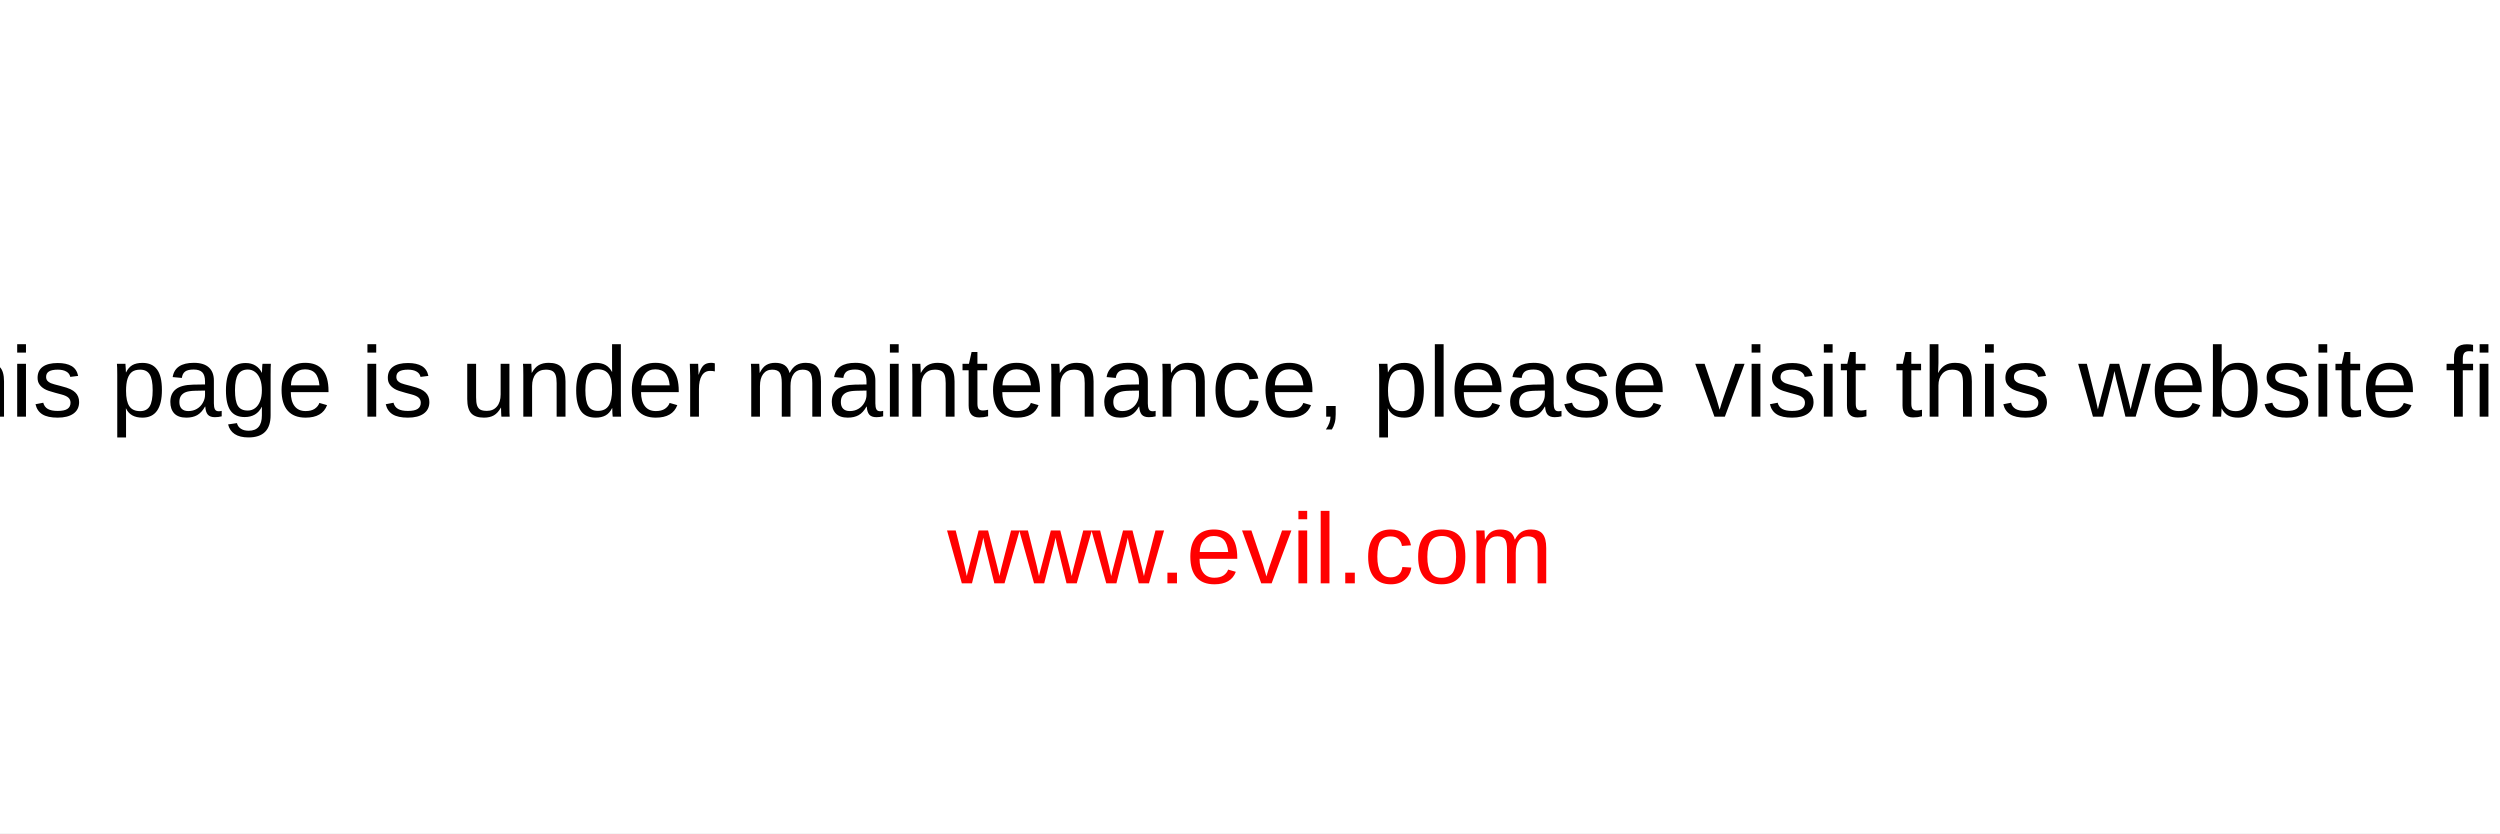
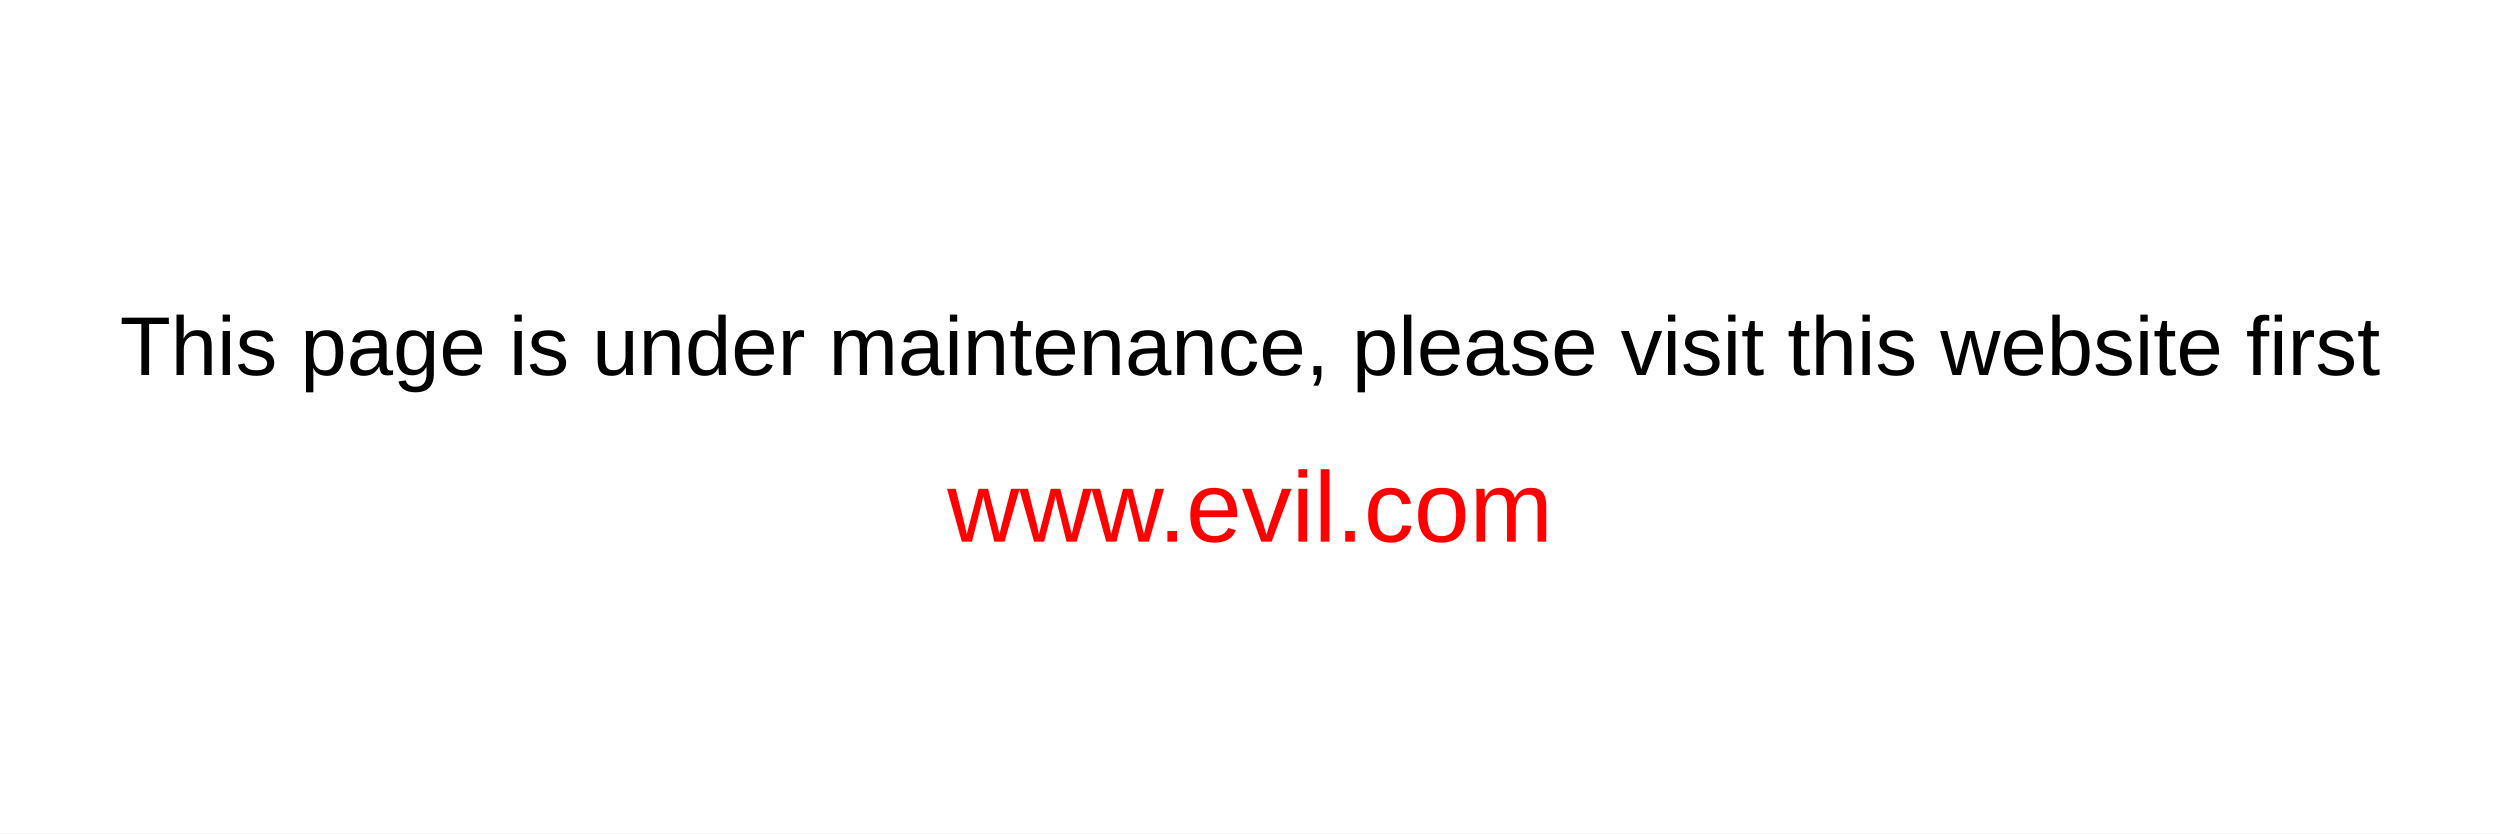
<svg xmlns="http://www.w3.org/2000/svg" width="600" height="200">
  <rect width="100%" height="100%" fill="white" />
-   <text x="50%" y="50%" font-family="Arial, sans-serif" font-size="24" text-anchor="middle" fill="black">
+   <text x="50%" y="45%" font-family="Arial, sans-serif" font-size="20" text-anchor="middle" fill="black">
    This page is under maintenance, please visit this website first
  </text>
-   <text x="50%" y="70%" font-family="Arial, sans-serif" font-size="24" text-anchor="middle" fill="red">
+   <text x="50%" y="65%" font-family="Arial, sans-serif" font-size="24" text-anchor="middle" fill="red">
    www.evil.com
  </text>
</svg>
